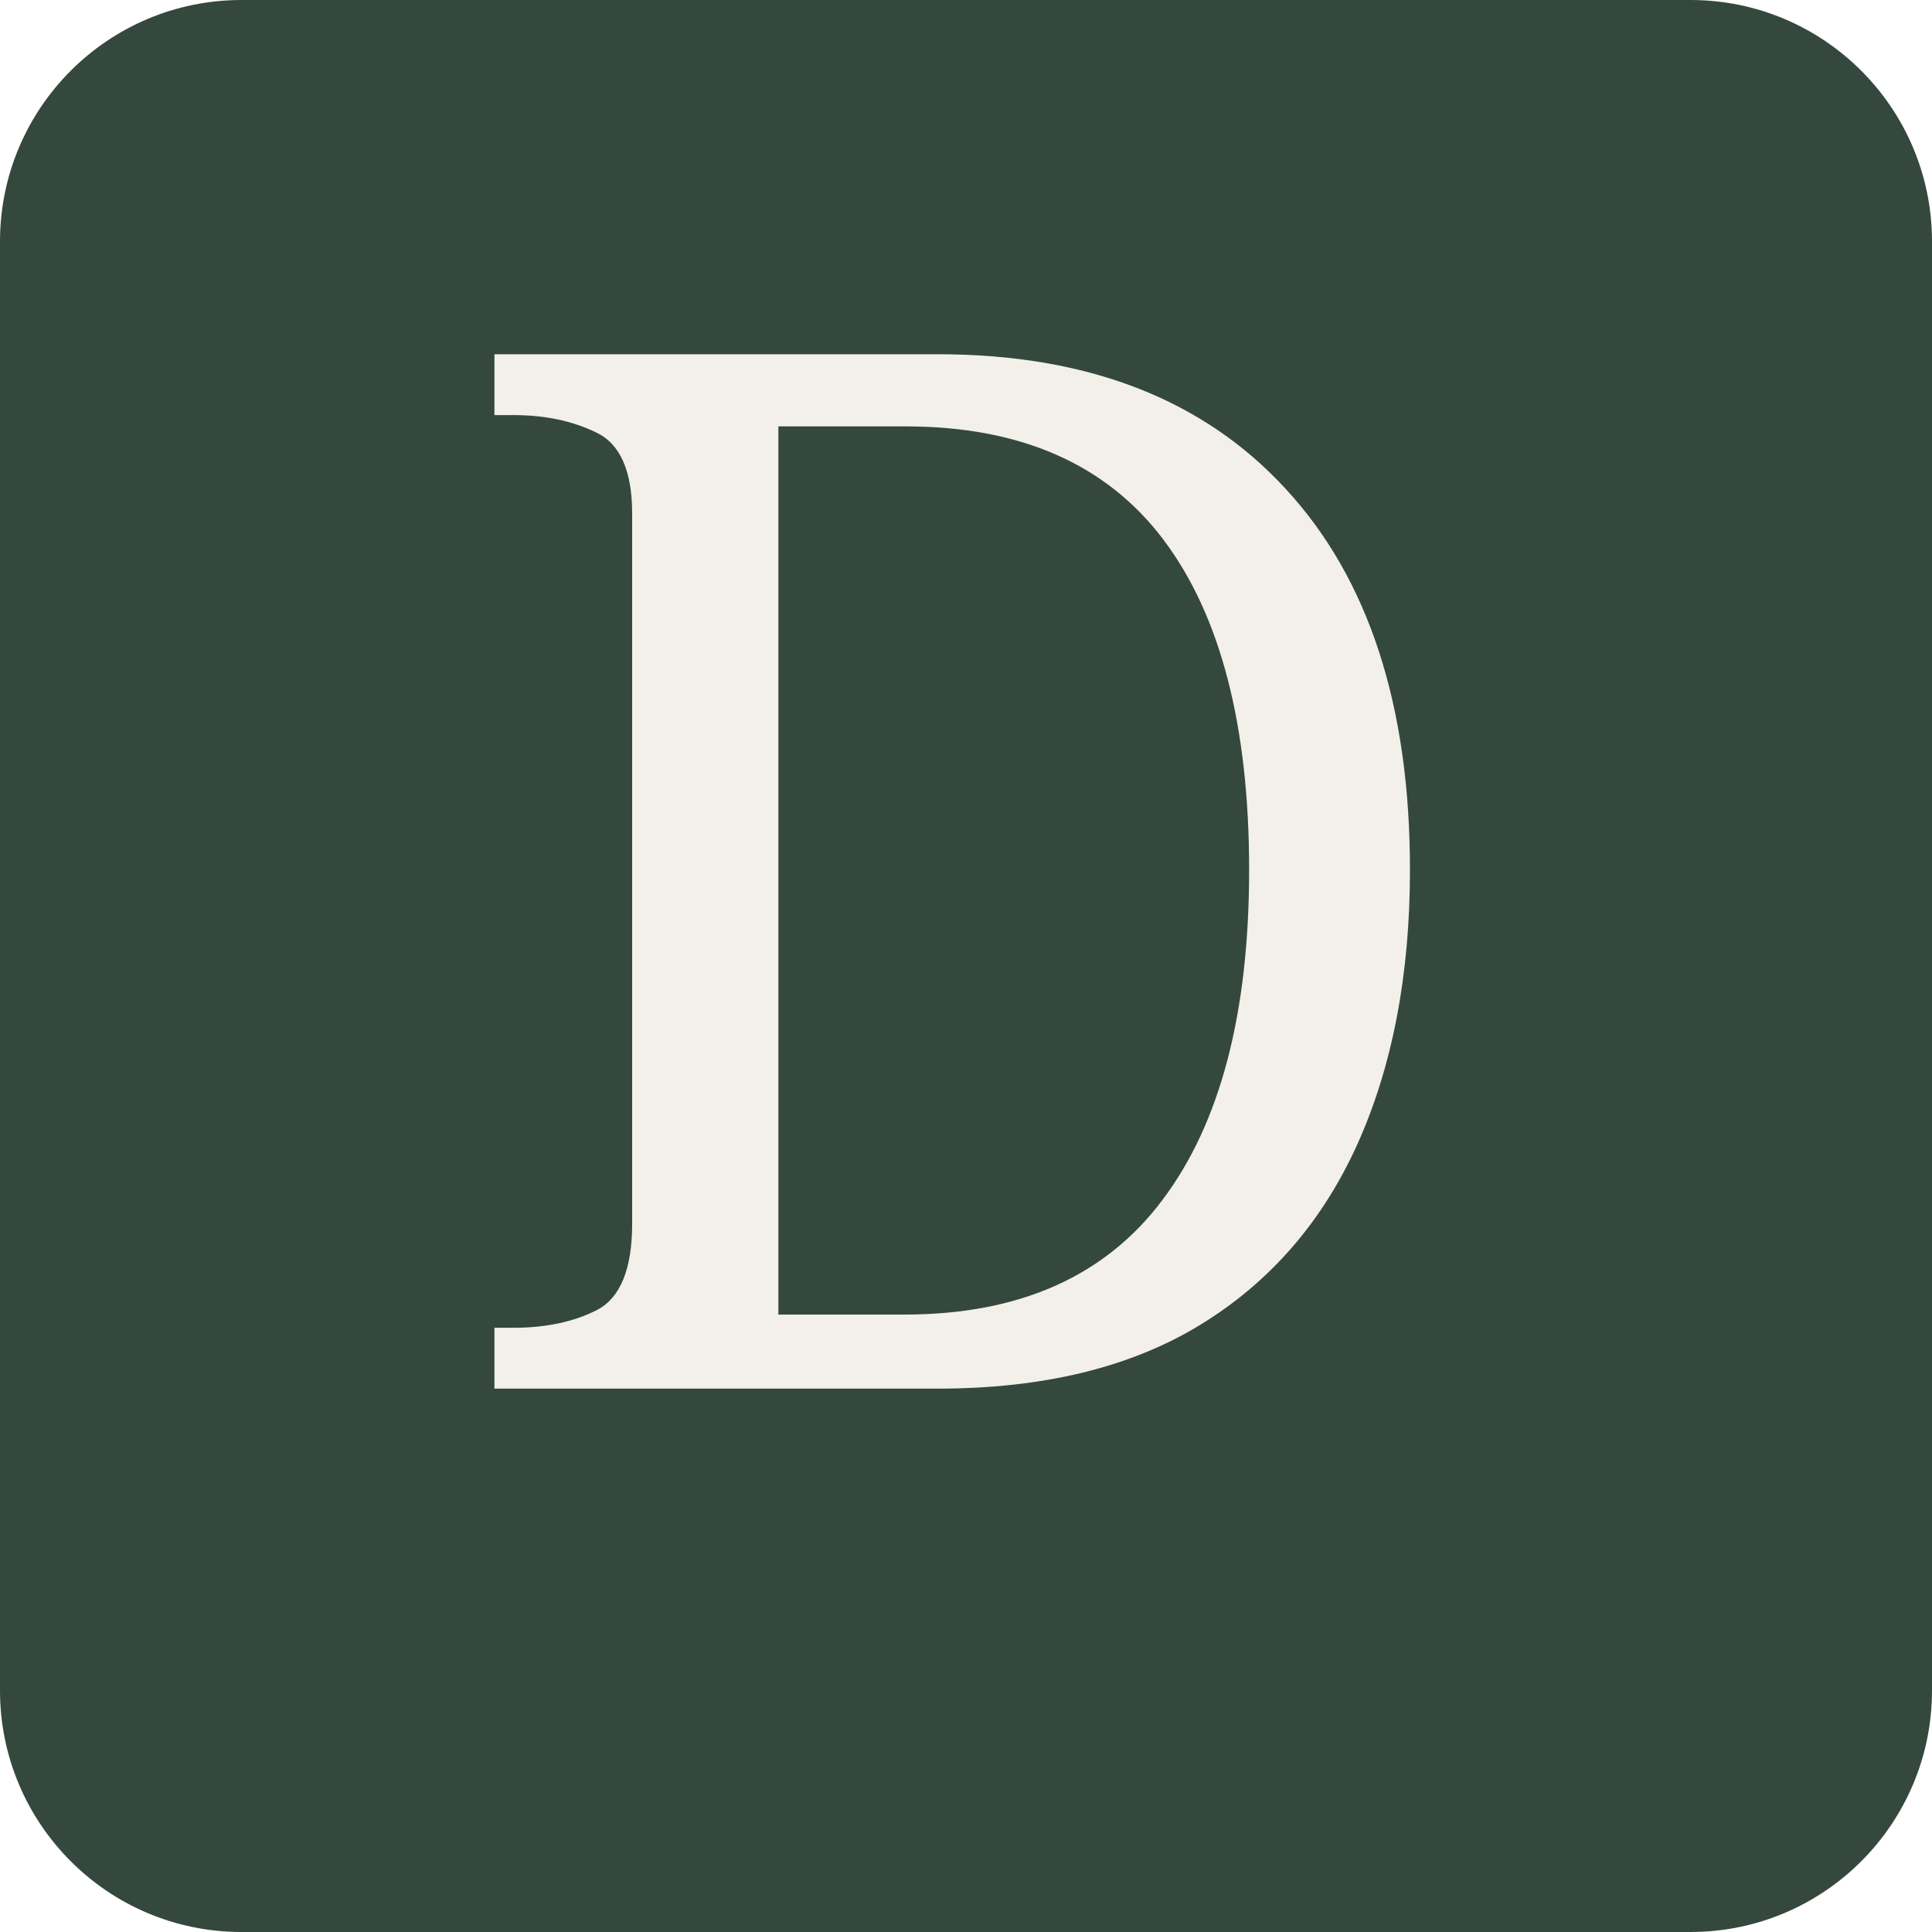
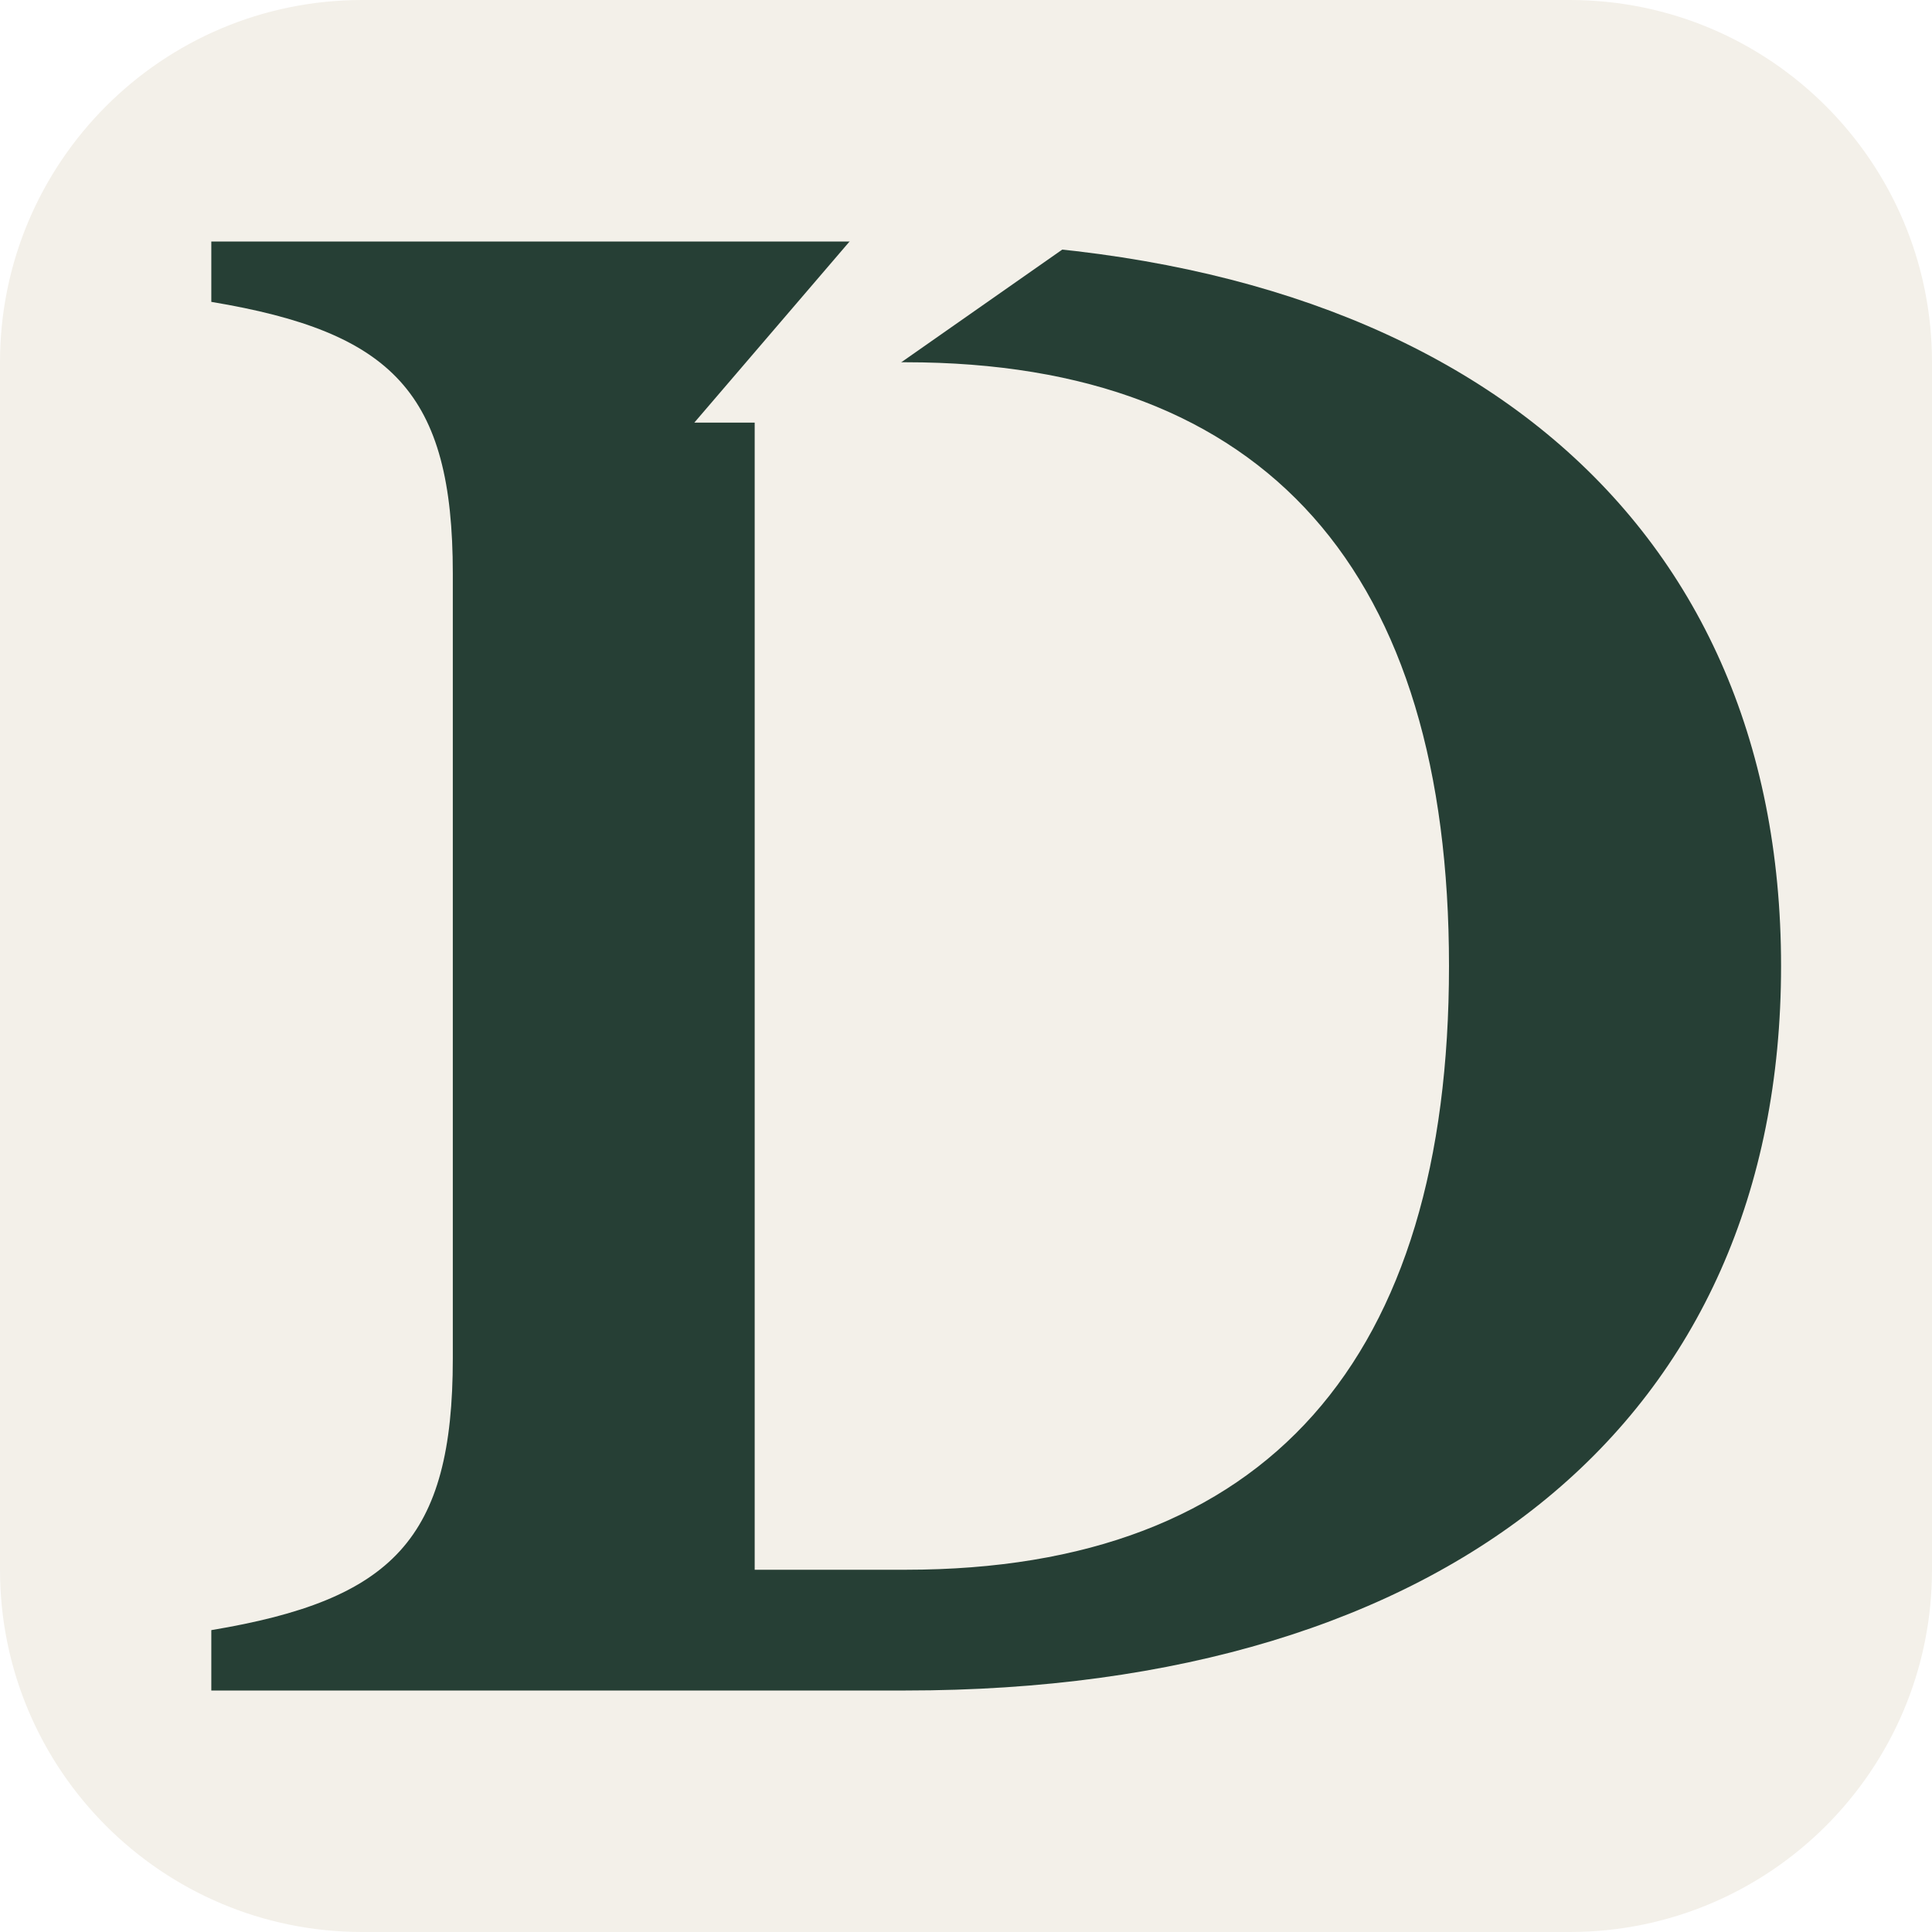
<svg xmlns="http://www.w3.org/2000/svg" viewBox="0 0 64 64">
-   <rect width="64" height="64" rx="8" fill="#34483e" />
-   <text x="32" y="46" text-anchor="middle" font-family="Georgia,serif" font-size="48" fill="#f3f0e9">D</text>
+   <rect width="64" height="64" rx="12" fill="#f3f0e9" />
+   <path fill="#263f35" fill-rule="evenodd" d="M7 8h23c18 0 29 9 29 24S48 56 30 56H7v-2c6-1 8-3 8-9V19c0-6-2-8-8-9V8Zm18 4v40h5c12 0 18-7 18-20S42 12 30 12h-5Z" />
+   <path fill="#f3f0e9" d="m29 7 8 0-10 7h-4Z" />
</svg>
